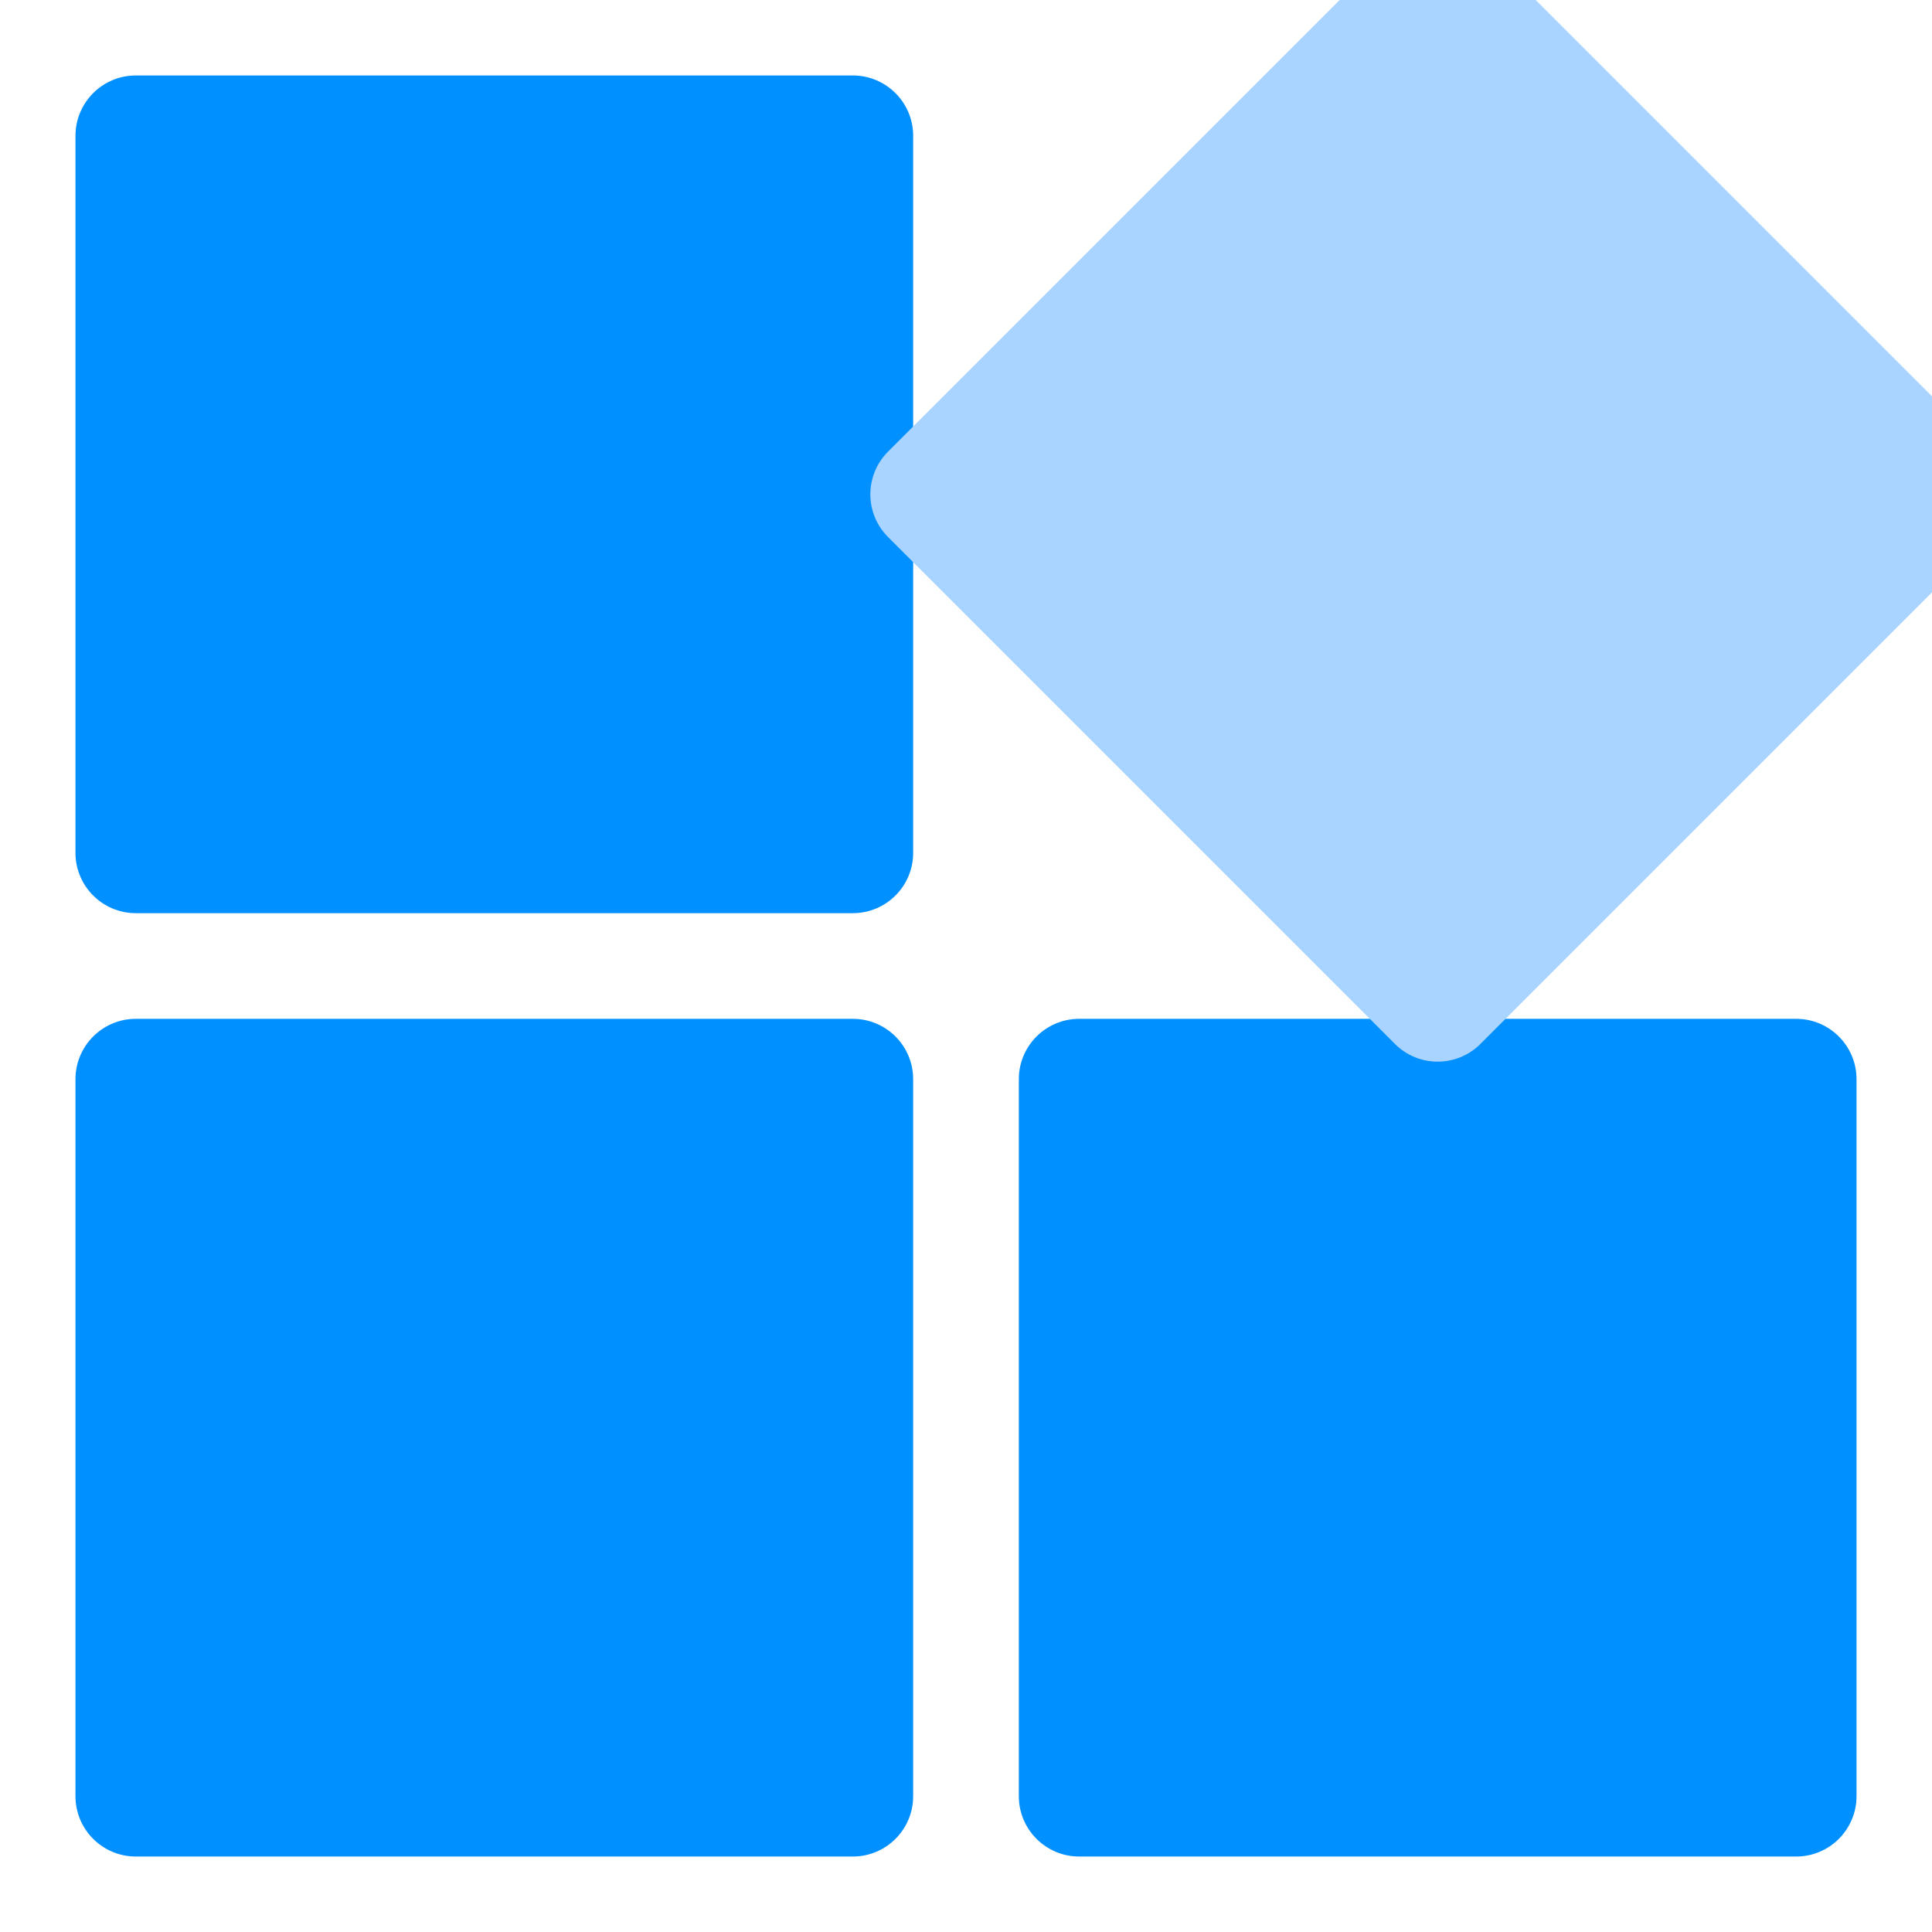
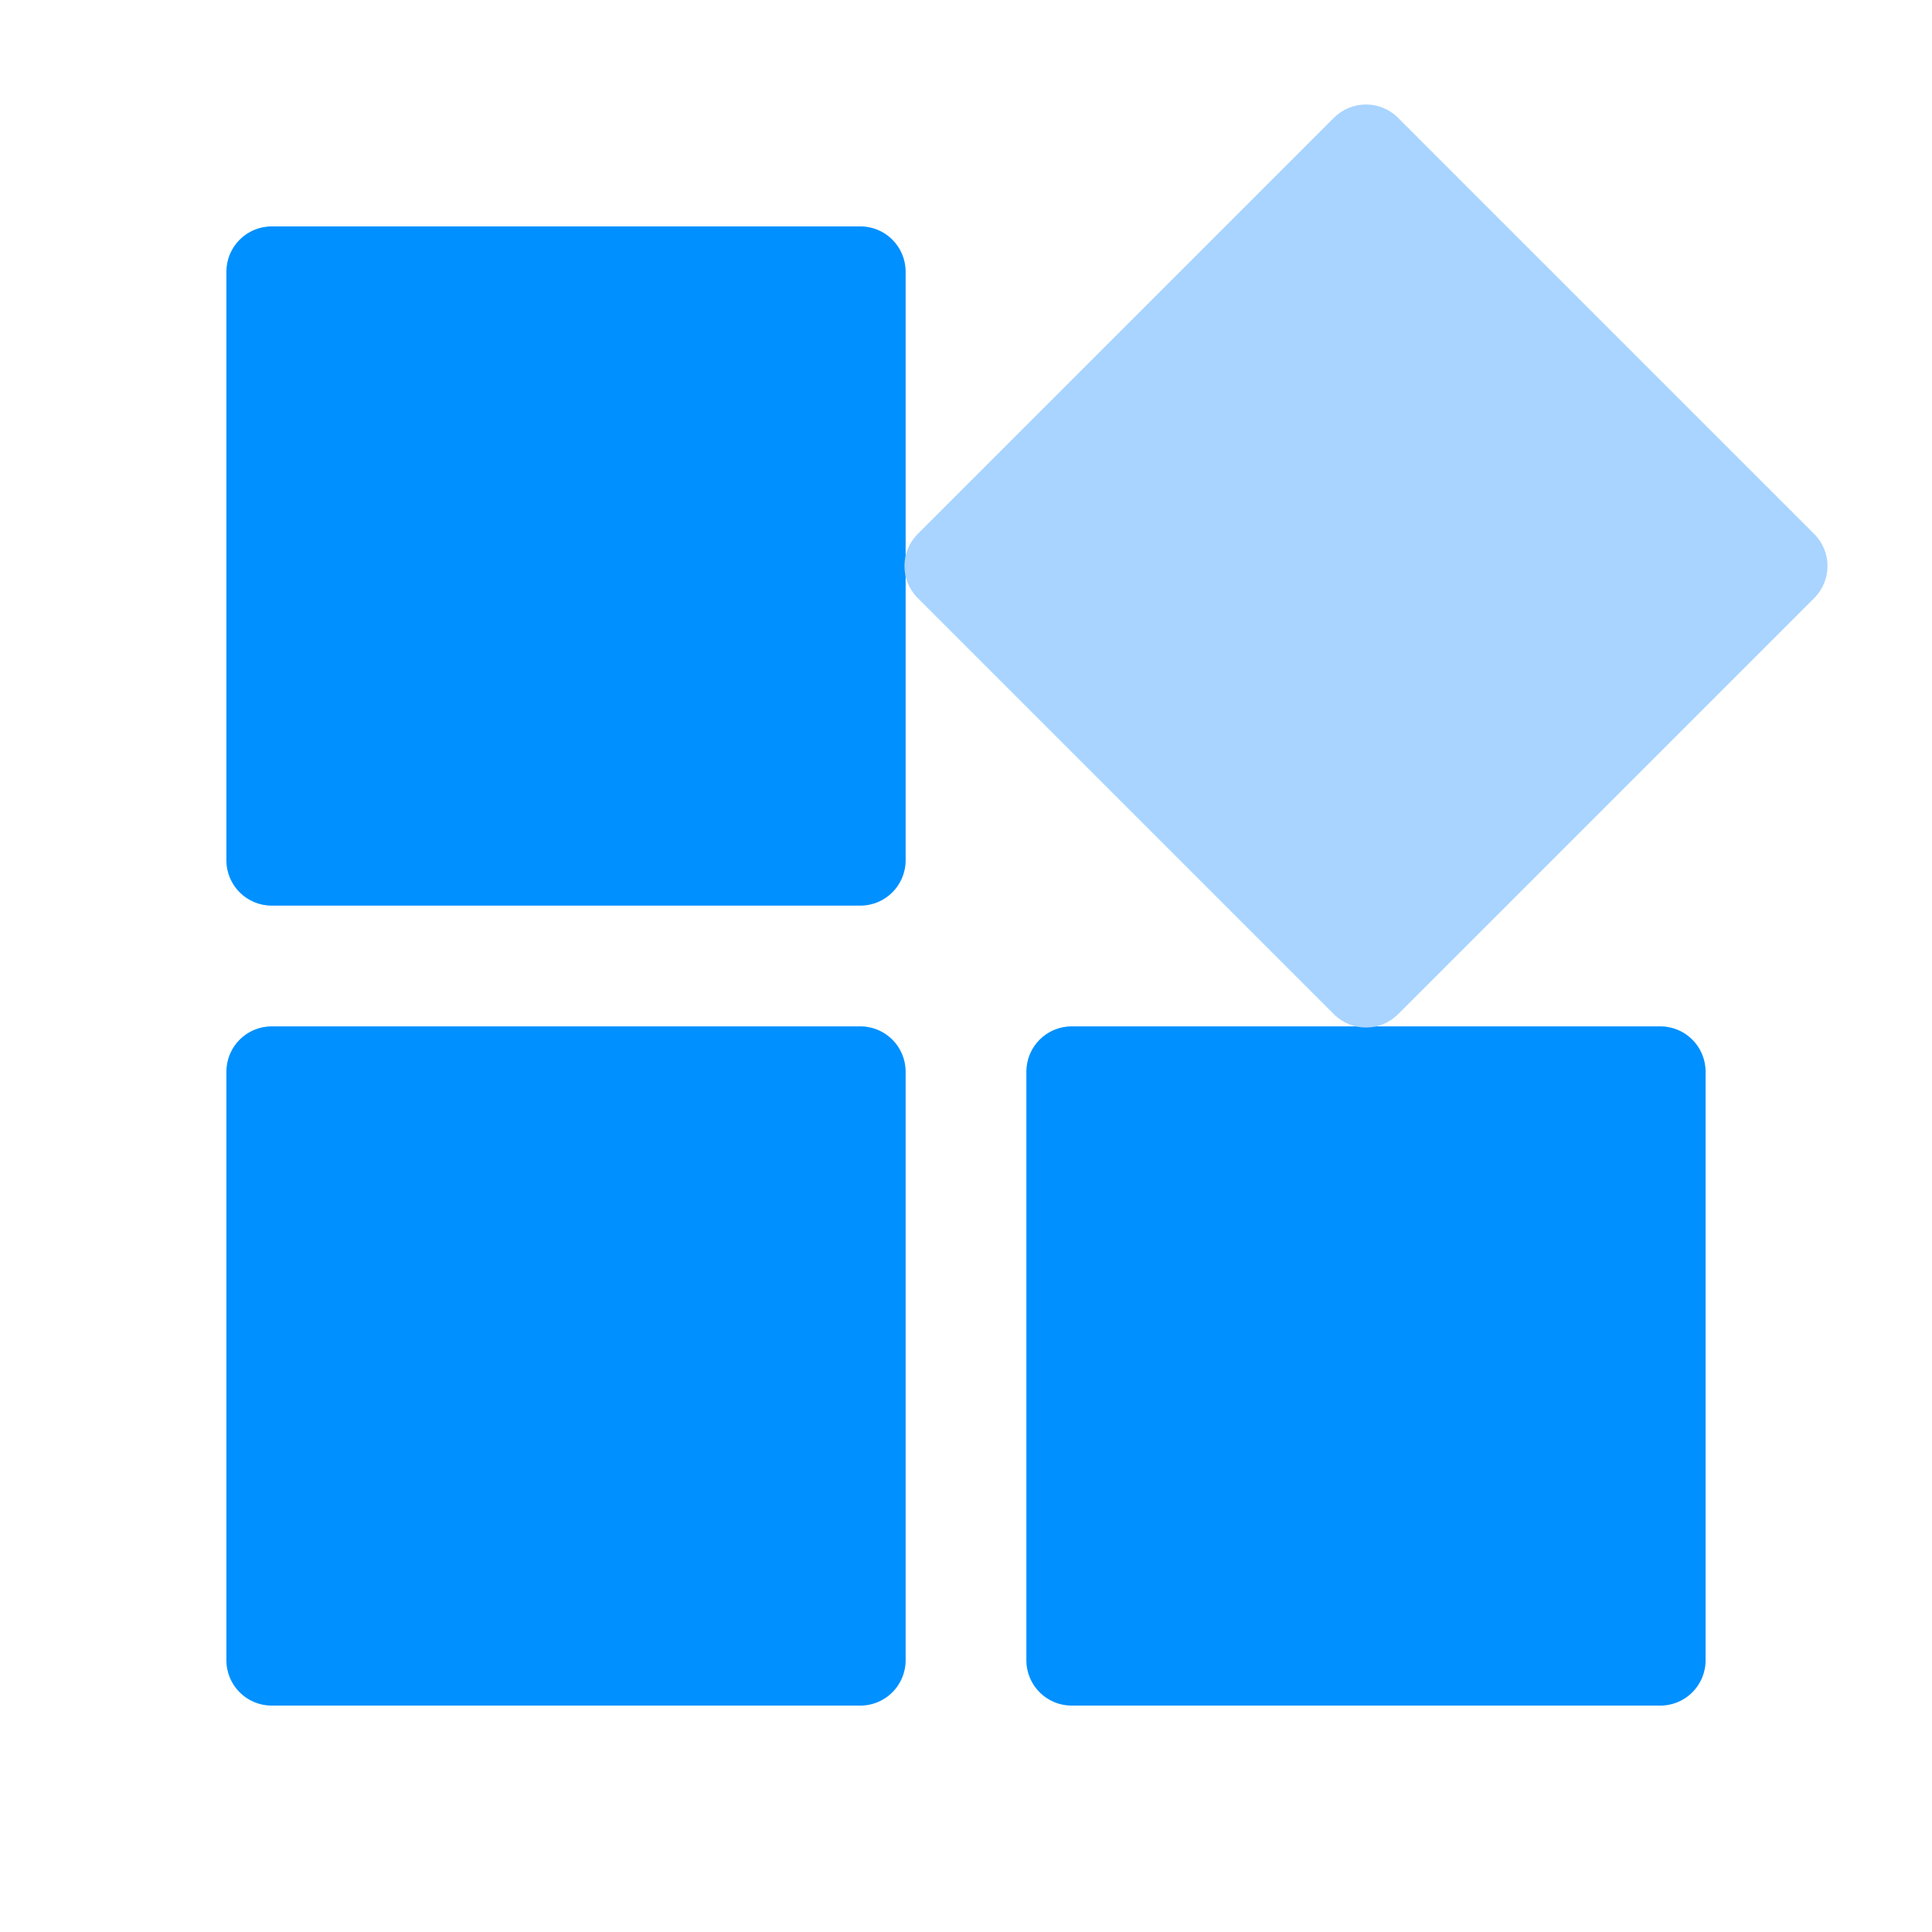
<svg xmlns="http://www.w3.org/2000/svg" viewBox="0 0 256 256">
-   <rect x="10" y="10" width="111" height="111" rx="8" fill="#0090FF" />
-   <rect x="10" y="135" width="111" height="111" rx="8" fill="#0090FF" />
-   <rect x="135" y="135" width="111" height="111" rx="8" fill="#0090FF" />
-   <rect x="135" y="10" width="111" height="111" rx="8" fill="#A8D4FF" transform="rotate(45 190.5 65.5)" />
+   <rect x="30" y="30" width="90" height="90" rx="6" fill="#0090FF" />
+   <rect x="30" y="136" width="90" height="90" rx="6" fill="#0090FF" />
+   <rect x="136" y="136" width="90" height="90" rx="6" fill="#0090FF" />
+   <rect x="136" y="30" width="90" height="90" rx="6" fill="#A8D4FF" transform="rotate(45 181 75)" />
</svg>
